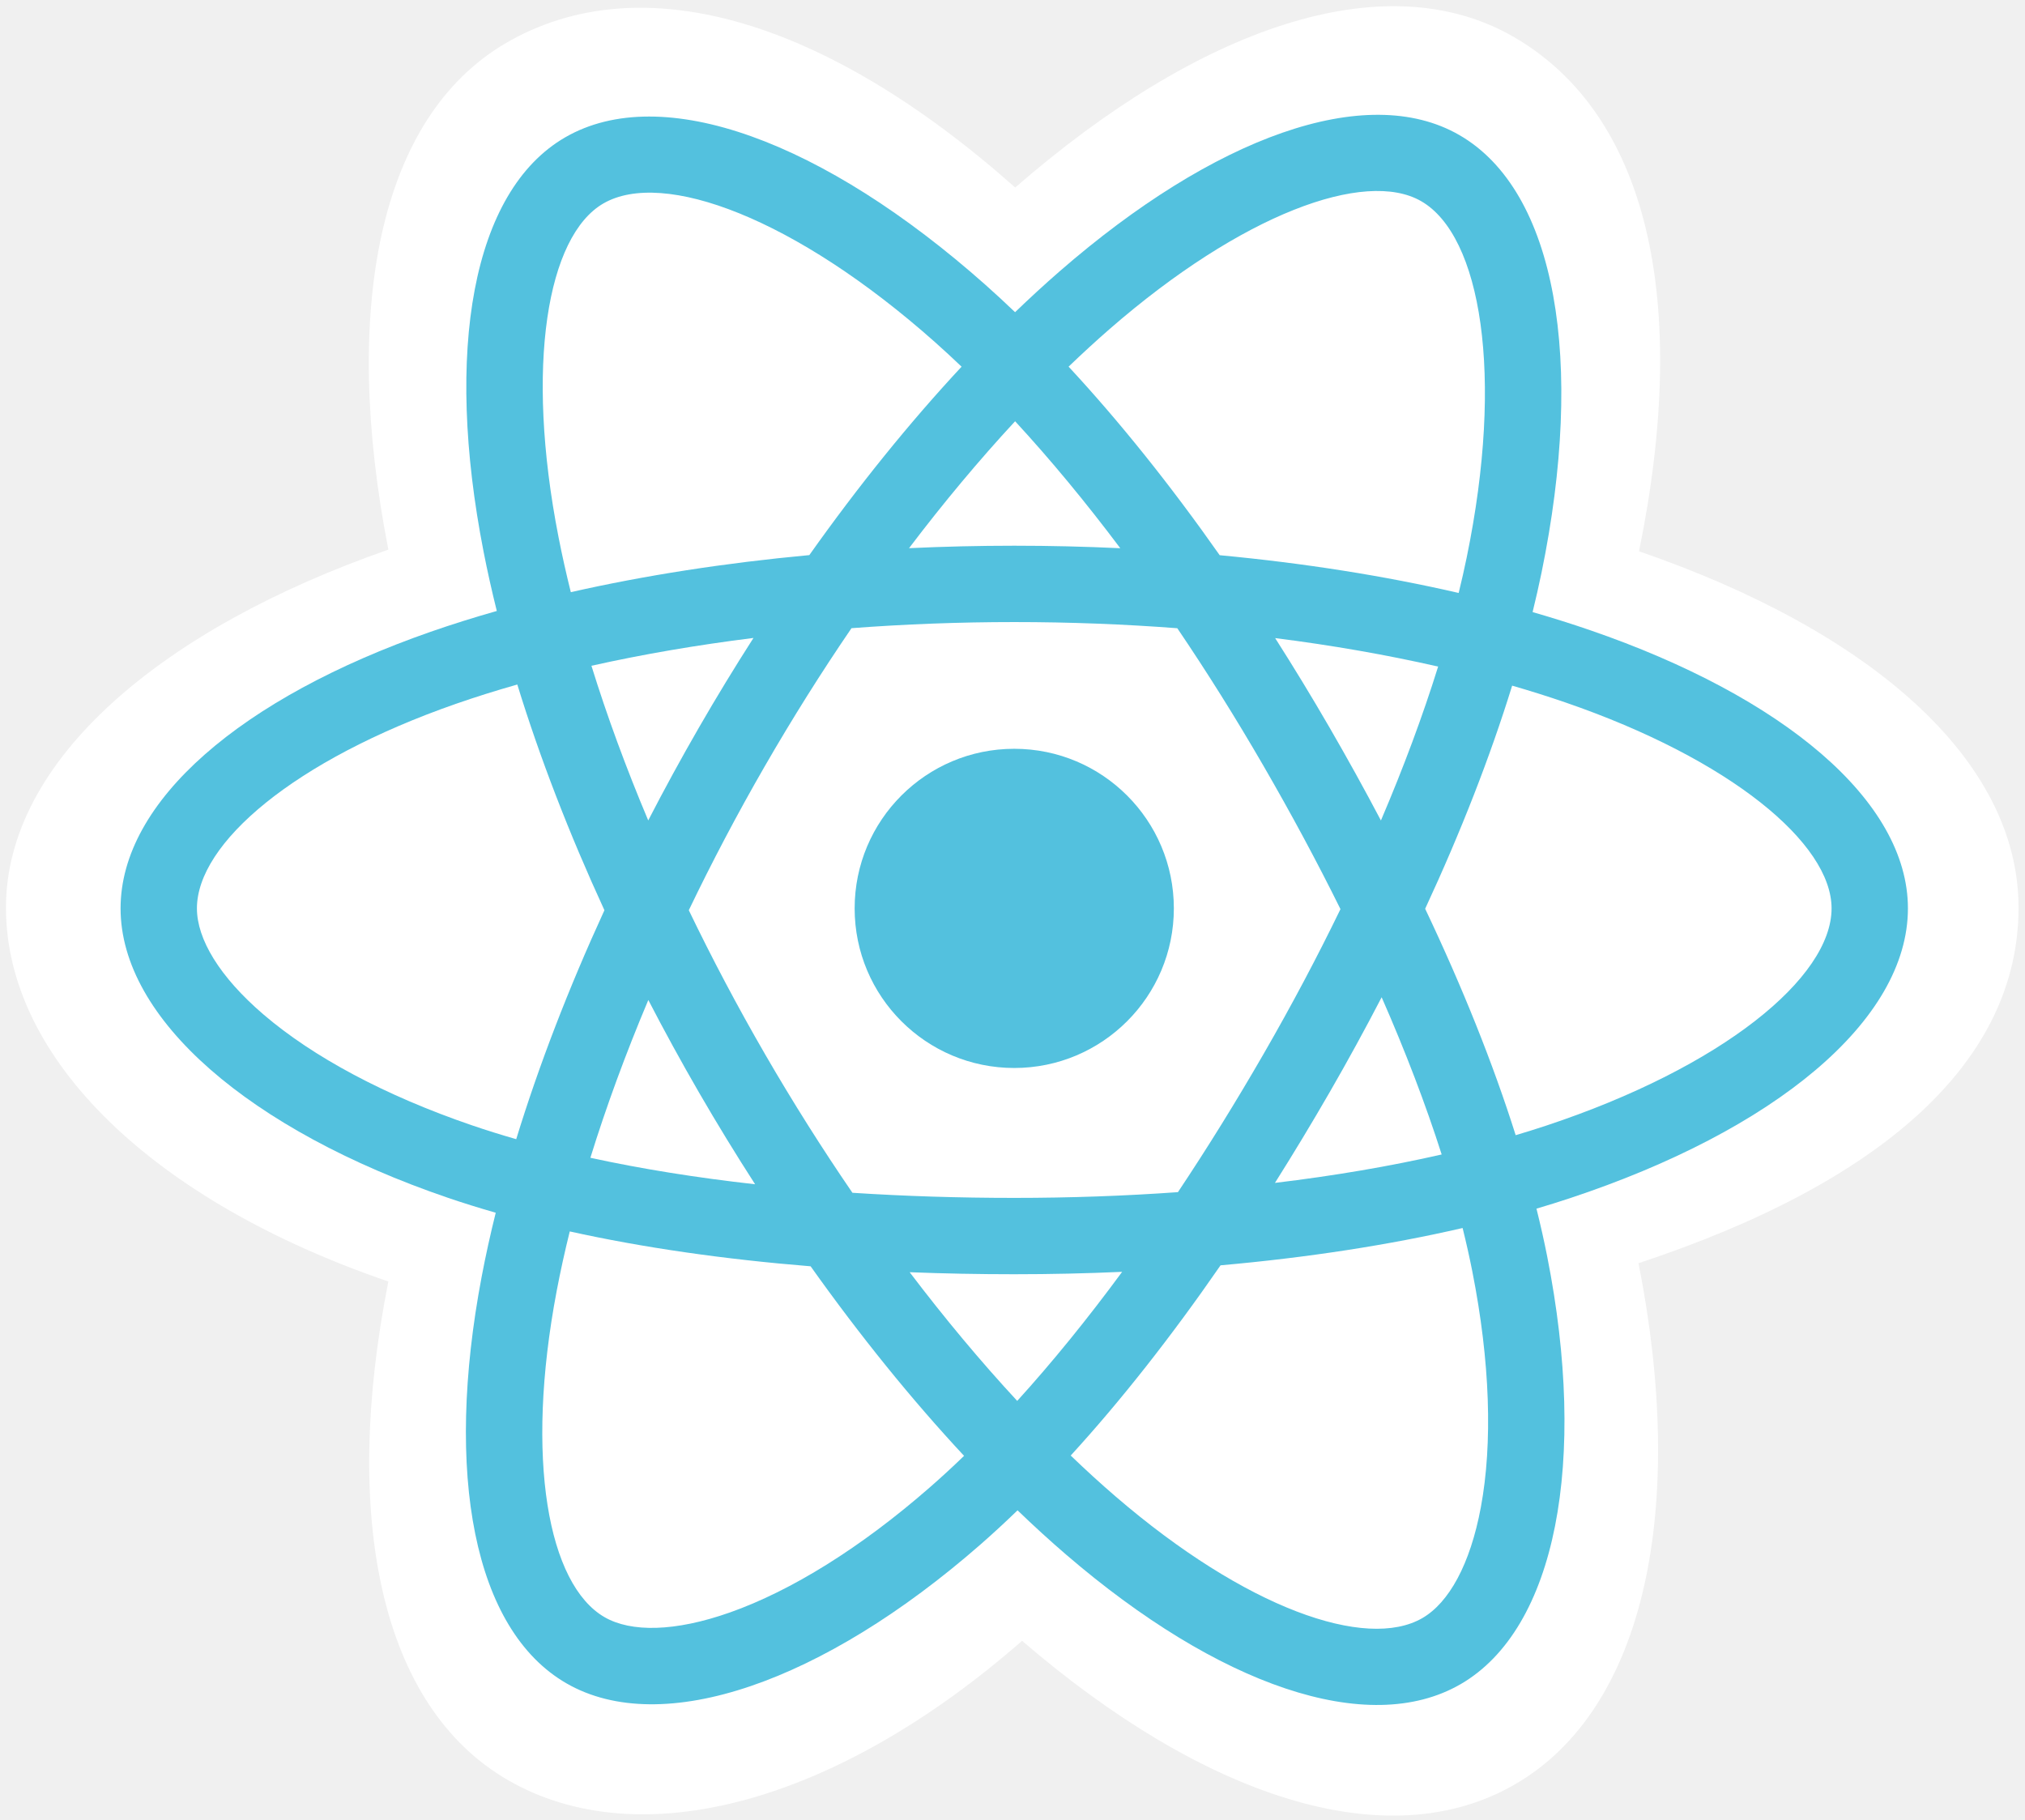
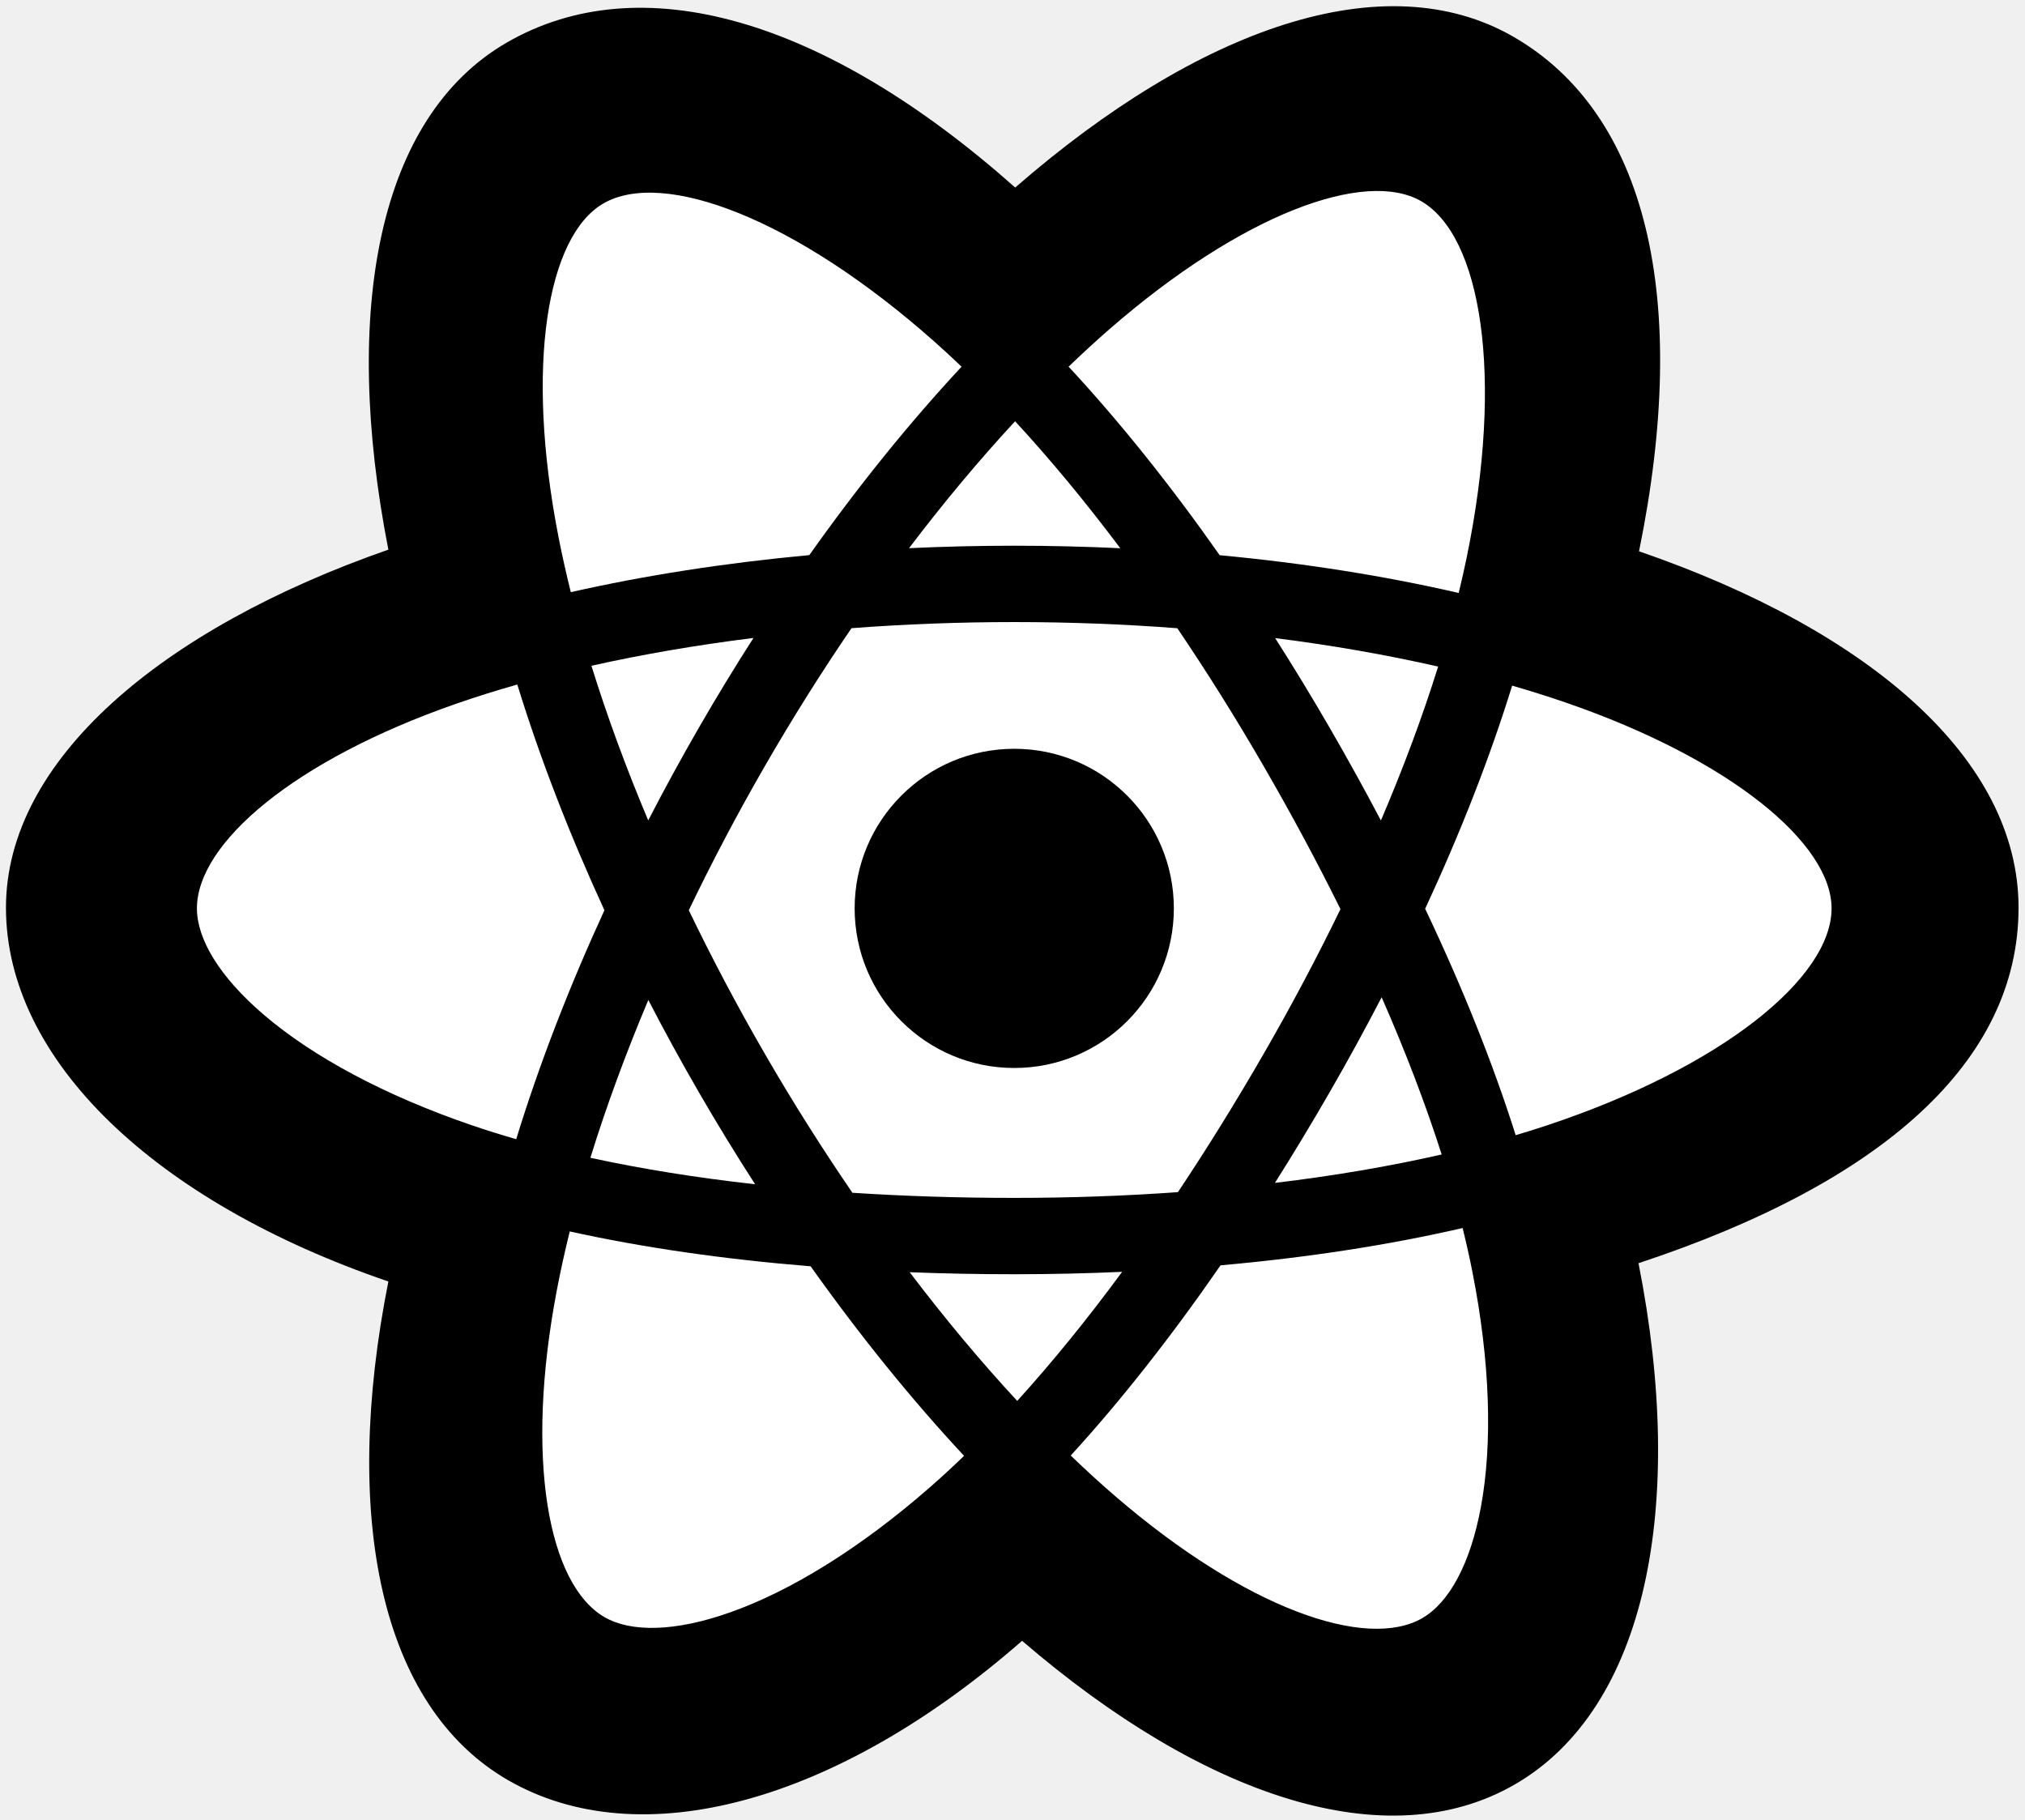
<svg xmlns="http://www.w3.org/2000/svg" width="256px" height="230px" viewBox="0 0 256 230" version="1.1" preserveAspectRatio="xMidYMid">
-   <path d="M0.754,114.75 C0.754,133.965 19.517,151.902 49.097,162.013 C43.19,191.75 48.039,215.719 64.233,225.058 C80.878,234.657 105.676,228.013 129.213,207.439 C152.156,227.182 175.344,234.952 191.523,225.586 C208.152,215.959 213.21,190.365 207.14,159.699 C237.95,149.513 255.184,134.218 255.184,114.75 C255.184,95.981 236.387,79.744 207.205,69.698 C213.74,37.765 208.203,14.378 191.338,4.653 C175.079,-4.723 151.622,3.449 128.342,23.709 C104.123,2.205 80.897,-4.361 64.049,5.392 C47.806,14.795 43.171,39.199 49.097,69.487 C20.515,79.452 0.754,96.057 0.754,114.75 Z" fill="#FFFFFF" />
-   <path d="M201.025,79.674 C198.681,78.867 196.252,78.104 193.751,77.382 C194.162,75.704 194.539,74.049 194.875,72.421 C200.381,45.693 196.781,24.162 184.487,17.073 C172.7,10.275 153.422,17.363 133.952,34.306 C132.08,35.936 130.202,37.661 128.326,39.469 C127.075,38.273 125.827,37.117 124.582,36.011 C104.177,17.893 83.724,10.259 71.443,17.368 C59.667,24.185 56.179,44.427 61.136,69.757 C61.614,72.204 62.174,74.702 62.806,77.242 C59.912,78.064 57.117,78.94 54.443,79.872 C30.521,88.212 15.243,101.284 15.243,114.842 C15.243,128.846 31.644,142.891 56.561,151.408 C58.527,152.08 60.568,152.716 62.67,153.319 C61.988,156.066 61.394,158.759 60.896,161.385 C56.17,186.275 59.861,206.038 71.606,212.813 C83.737,219.808 104.097,212.618 123.923,195.288 C125.49,193.918 127.062,192.465 128.638,190.942 C130.68,192.909 132.719,194.77 134.746,196.515 C153.95,213.04 172.916,219.713 184.651,212.92 C196.77,205.904 200.709,184.673 195.595,158.842 C195.205,156.869 194.75,154.854 194.24,152.803 C195.67,152.38 197.073,151.944 198.442,151.49 C224.346,142.908 241.199,129.033 241.199,114.842 C241.199,101.235 225.429,88.075 201.025,79.674 L201.025,79.674 L201.025,79.674 Z" fill="#53C1DE" />
+   <path d="M0.754,114.75 C0.754,133.965 19.517,151.902 49.097,162.013 C43.19,191.75 48.039,215.719 64.233,225.058 C80.878,234.657 105.676,228.013 129.213,207.439 C152.156,227.182 175.344,234.952 191.523,225.586 C208.152,215.959 213.21,190.365 207.14,159.699 C237.95,149.513 255.184,134.218 255.184,114.75 C255.184,95.981 236.387,79.744 207.205,69.698 C213.74,37.765 208.203,14.378 191.338,4.653 C175.079,-4.723 151.622,3.449 128.342,23.709 C104.123,2.205 80.897,-4.361 64.049,5.392 C47.806,14.795 43.171,39.199 49.097,69.487 C20.515,79.452 0.754,96.057 0.754,114.75 Z" fill="fillColor" />
+   <path d="M201.025,79.674 C198.681,78.867 196.252,78.104 193.751,77.382 C194.162,75.704 194.539,74.049 194.875,72.421 C200.381,45.693 196.781,24.162 184.487,17.073 C172.7,10.275 153.422,17.363 133.952,34.306 C132.08,35.936 130.202,37.661 128.326,39.469 C127.075,38.273 125.827,37.117 124.582,36.011 C104.177,17.893 83.724,10.259 71.443,17.368 C59.667,24.185 56.179,44.427 61.136,69.757 C61.614,72.204 62.174,74.702 62.806,77.242 C59.912,78.064 57.117,78.94 54.443,79.872 C30.521,88.212 15.243,101.284 15.243,114.842 C15.243,128.846 31.644,142.891 56.561,151.408 C58.527,152.08 60.568,152.716 62.67,153.319 C61.988,156.066 61.394,158.759 60.896,161.385 C56.17,186.275 59.861,206.038 71.606,212.813 C83.737,219.808 104.097,212.618 123.923,195.288 C125.49,193.918 127.062,192.465 128.638,190.942 C130.68,192.909 132.719,194.77 134.746,196.515 C153.95,213.04 172.916,219.713 184.651,212.92 C196.77,205.904 200.709,184.673 195.595,158.842 C195.205,156.869 194.75,154.854 194.24,152.803 C195.67,152.38 197.073,151.944 198.442,151.49 C224.346,142.908 241.199,129.033 241.199,114.842 C241.199,101.235 225.429,88.075 201.025,79.674 L201.025,79.674 L201.025,79.674 Z" fill="fillColor" />
  <path d="M195.406,142.328 C194.171,142.737 192.903,143.132 191.611,143.515 C188.751,134.462 184.892,124.835 180.169,114.89 C184.676,105.18 188.386,95.677 191.166,86.682 C193.477,87.351 195.721,88.057 197.883,88.801 C218.792,95.999 231.547,106.642 231.547,114.842 C231.547,123.577 217.772,134.917 195.406,142.328 L195.406,142.328 L195.406,142.328 Z M186.126,160.717 C188.387,172.139 188.71,182.466 187.212,190.539 C185.866,197.793 183.16,202.629 179.814,204.566 C172.693,208.688 157.465,203.33 141.042,189.198 C139.159,187.578 137.263,185.848 135.36,184.017 C141.727,177.054 148.09,168.959 154.301,159.968 C165.224,158.999 175.544,157.414 184.903,155.251 C185.364,157.11 185.773,158.934 186.126,160.717 L186.126,160.717 L186.126,160.717 Z M92.277,203.854 C85.319,206.311 79.778,206.381 76.429,204.45 C69.301,200.339 66.338,184.471 70.38,163.185 C70.843,160.747 71.394,158.243 72.029,155.683 C81.285,157.73 91.53,159.203 102.479,160.091 C108.731,168.888 115.278,176.974 121.876,184.055 C120.435,185.446 118.999,186.771 117.571,188.019 C108.804,195.683 100.019,201.119 92.277,203.854 L92.277,203.854 L92.277,203.854 Z M59.683,142.274 C48.665,138.508 39.566,133.614 33.329,128.273 C27.725,123.474 24.895,118.709 24.895,114.842 C24.895,106.615 37.162,96.12 57.621,88.987 C60.103,88.122 62.702,87.306 65.398,86.54 C68.226,95.737 71.935,105.353 76.411,115.077 C71.877,124.946 68.115,134.715 65.26,144.02 C63.338,143.468 61.475,142.886 59.683,142.274 L59.683,142.274 L59.683,142.274 Z M70.609,67.903 C66.362,46.201 69.182,29.83 76.279,25.722 C83.838,21.346 100.554,27.586 118.172,43.229 C119.298,44.229 120.429,45.276 121.563,46.358 C114.998,53.408 108.511,61.433 102.314,70.179 C91.687,71.164 81.515,72.746 72.162,74.865 C71.574,72.499 71.053,70.175 70.609,67.903 L70.609,67.903 L70.609,67.903 Z M168.076,91.971 C165.84,88.109 163.545,84.338 161.205,80.67 C168.414,81.582 175.322,82.792 181.808,84.272 C179.861,90.513 177.434,97.039 174.576,103.729 C172.527,99.838 170.359,95.914 168.076,91.971 L168.076,91.971 L168.076,91.971 Z M128.329,53.257 C132.781,58.08 137.24,63.466 141.626,69.309 C137.206,69.1 132.732,68.992 128.221,68.992 C123.753,68.992 119.312,69.098 114.92,69.303 C119.31,63.514 123.807,58.136 128.329,53.257 L128.329,53.257 L128.329,53.257 Z M88.327,92.037 C86.094,95.91 83.966,99.812 81.949,103.722 C79.138,97.055 76.733,90.5 74.769,84.17 C81.216,82.727 88.091,81.548 95.254,80.653 C92.881,84.355 90.567,88.153 88.327,92.037 L88.327,92.037 L88.327,92.037 Z M95.46,149.72 C88.059,148.894 81.081,147.775 74.636,146.372 C76.631,139.93 79.089,133.234 81.96,126.424 C83.982,130.331 86.119,134.234 88.366,138.116 L88.366,138.116 C90.655,142.07 93.026,145.943 95.46,149.72 L95.46,149.72 L95.46,149.72 Z M128.596,177.109 C124.021,172.172 119.458,166.712 115.001,160.839 C119.327,161.009 123.738,161.095 128.221,161.095 C132.827,161.095 137.38,160.992 141.861,160.792 C137.461,166.771 133.018,172.24 128.596,177.109 L128.596,177.109 L128.596,177.109 Z M174.668,126.077 C177.689,132.961 180.234,139.621 182.256,145.954 C175.704,147.449 168.631,148.653 161.178,149.547 C163.524,145.83 165.839,141.995 168.115,138.049 C170.416,134.058 172.602,130.06 174.668,126.077 L174.668,126.077 L174.668,126.077 Z M159.753,133.227 C156.221,139.351 152.595,145.198 148.914,150.716 C142.209,151.196 135.281,151.443 128.221,151.443 C121.19,151.443 114.35,151.224 107.763,150.797 C103.934,145.206 100.229,139.342 96.719,133.28 L96.72,133.28 C93.219,127.234 89.998,121.137 87.079,115.074 C89.997,108.997 93.21,102.893 96.69,96.858 L96.69,96.86 C100.179,90.809 103.852,84.973 107.646,79.418 C114.366,78.91 121.257,78.644 128.221,78.644 L128.221,78.644 C135.217,78.644 142.116,78.912 148.834,79.424 C152.571,84.939 156.218,90.756 159.721,96.807 C163.264,102.927 166.519,108.99 169.462,114.937 C166.528,120.986 163.281,127.11 159.753,133.227 L159.753,133.227 L159.753,133.227 Z M179.666,25.435 C187.232,29.799 190.175,47.396 185.421,70.473 C185.118,71.945 184.776,73.445 184.405,74.965 C175.031,72.802 164.851,71.192 154.193,70.192 C147.984,61.351 141.551,53.313 135.092,46.354 C136.829,44.684 138.563,43.091 140.289,41.588 C156.971,27.07 172.562,21.339 179.666,25.435 L179.666,25.435 L179.666,25.435 Z" fill="#FFFFFF" />
-   <path d="M128.221,94.665 C139.365,94.665 148.398,103.699 148.398,114.842 C148.398,125.986 139.365,135.02 128.221,135.02 C117.078,135.02 108.044,125.986 108.044,114.842 C108.044,103.699 117.078,94.665 128.221,94.665" fill="#53C1DE" />
+   <path d="M128.221,94.665 C139.365,94.665 148.398,103.699 148.398,114.842 C148.398,125.986 139.365,135.02 128.221,135.02 C117.078,135.02 108.044,125.986 108.044,114.842 C108.044,103.699 117.078,94.665 128.221,94.665" fill="fillColor" />
</svg>
